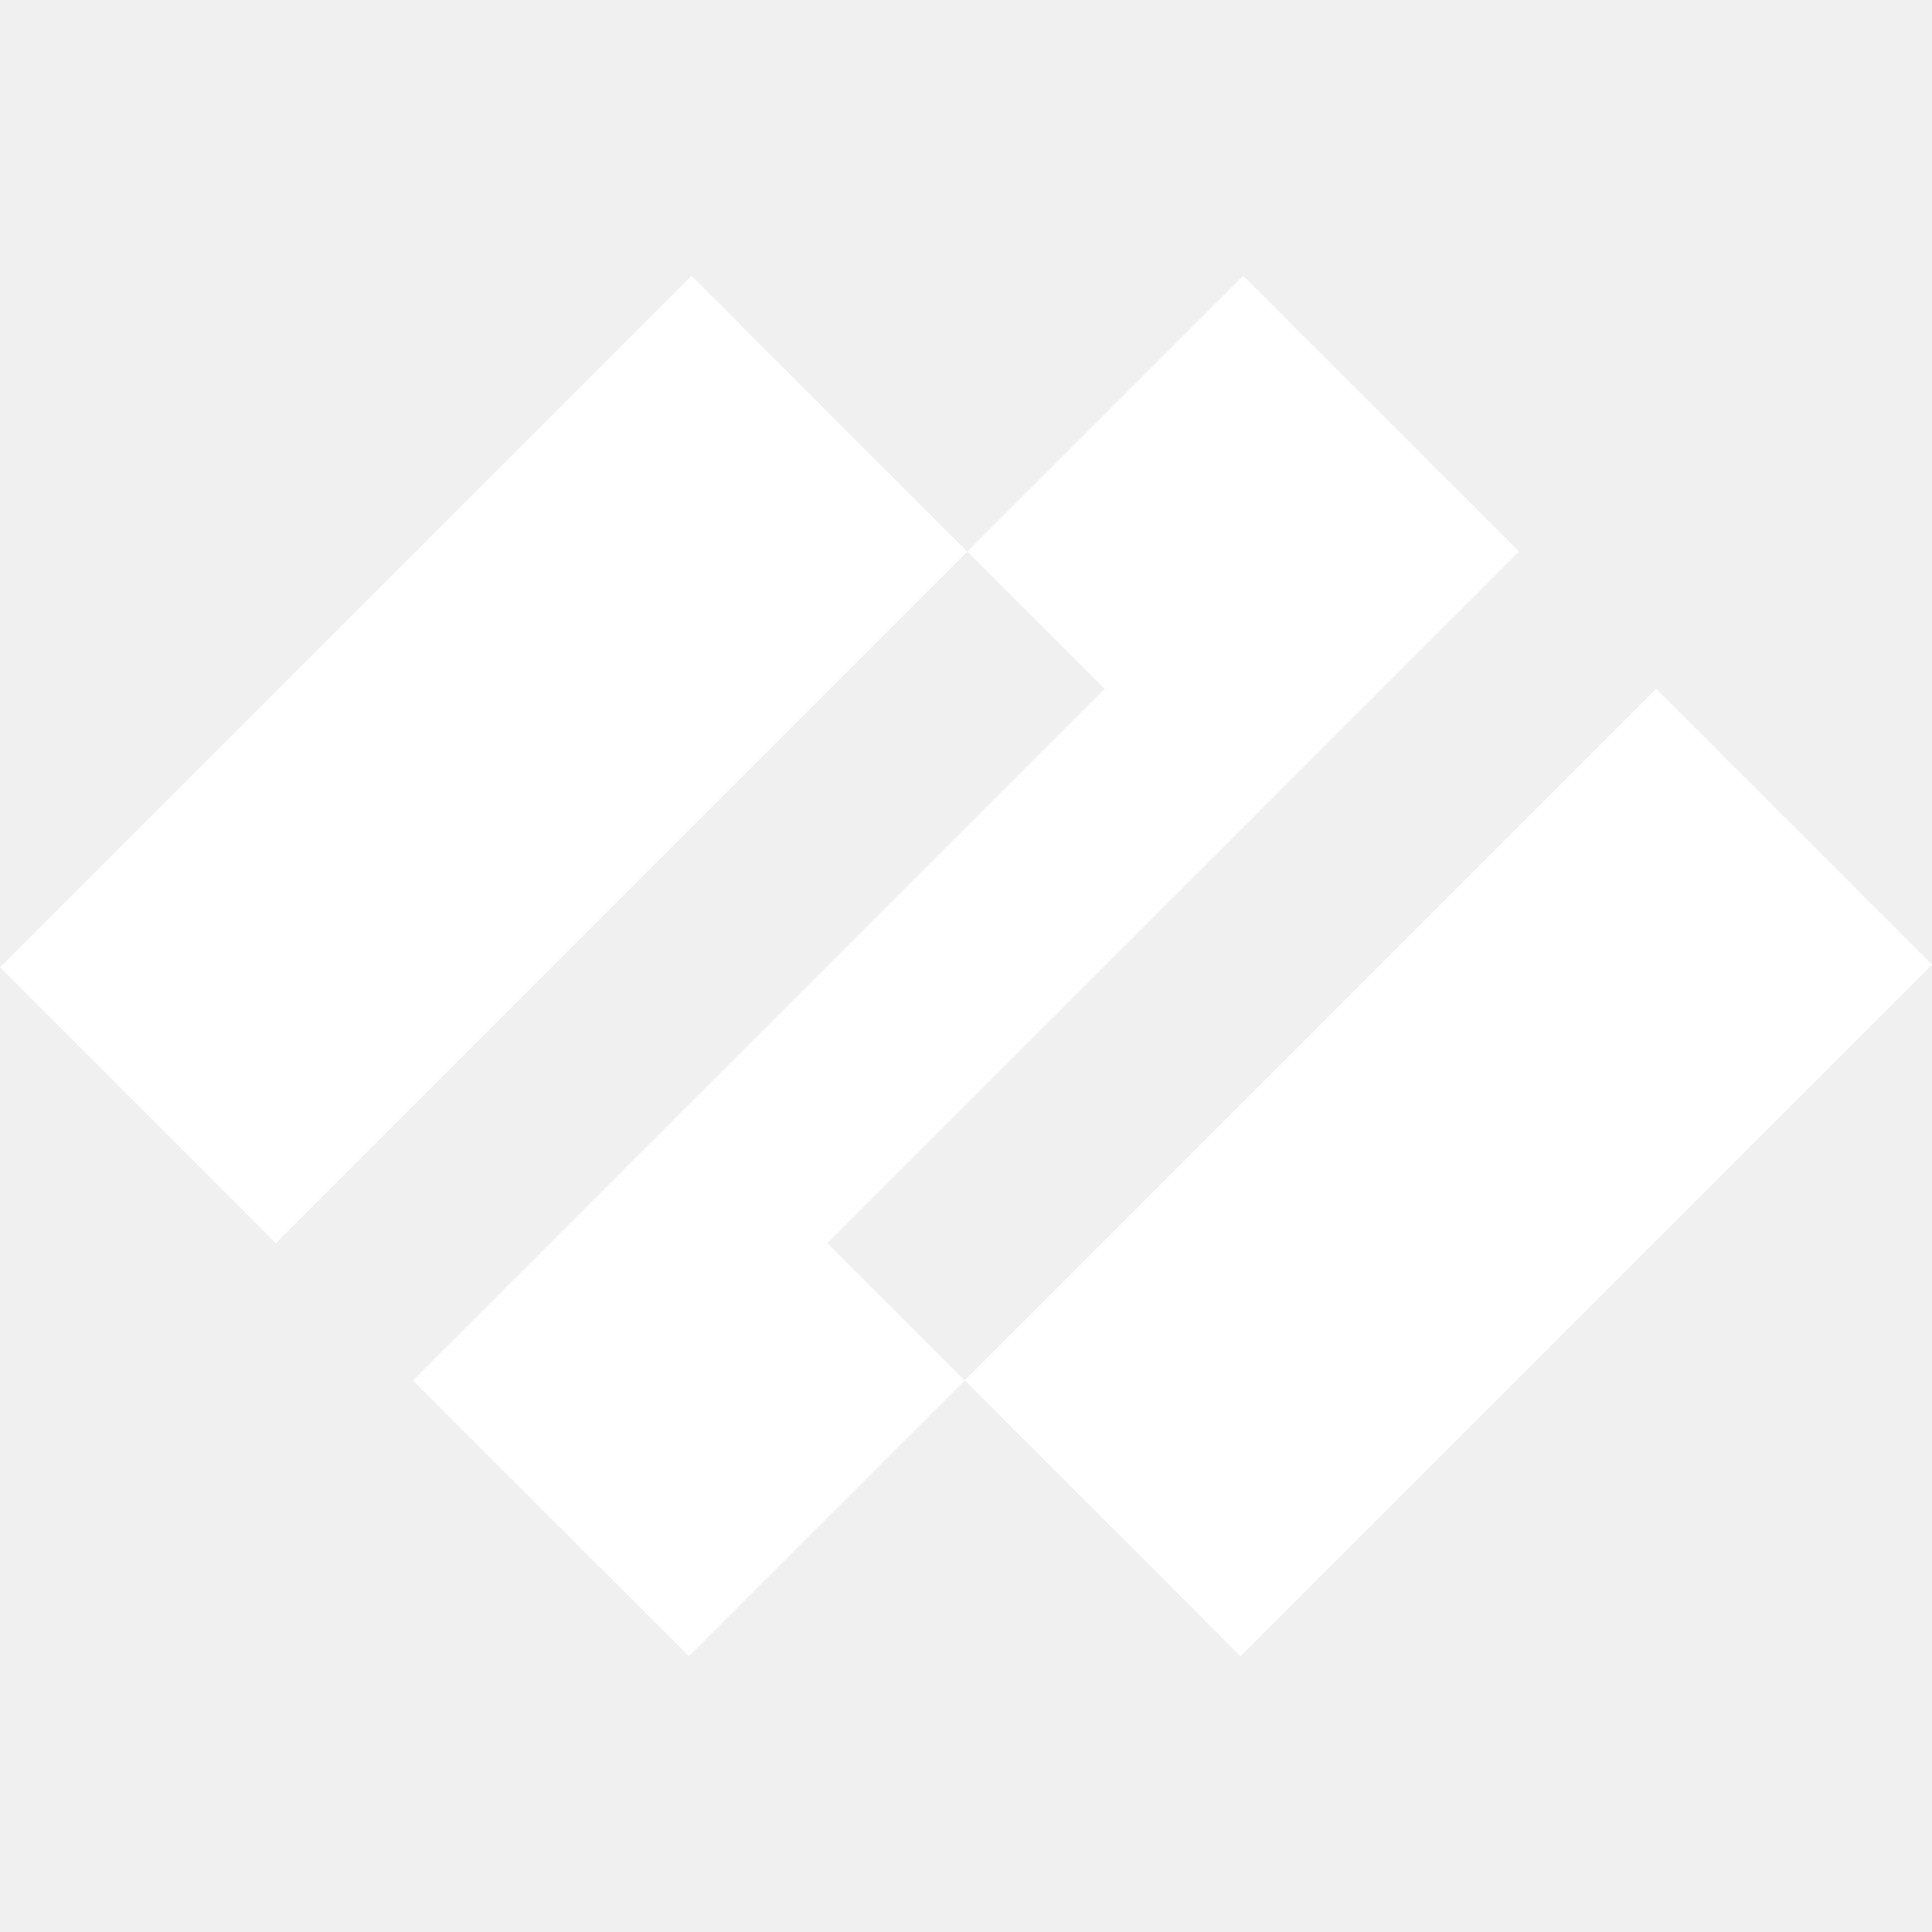
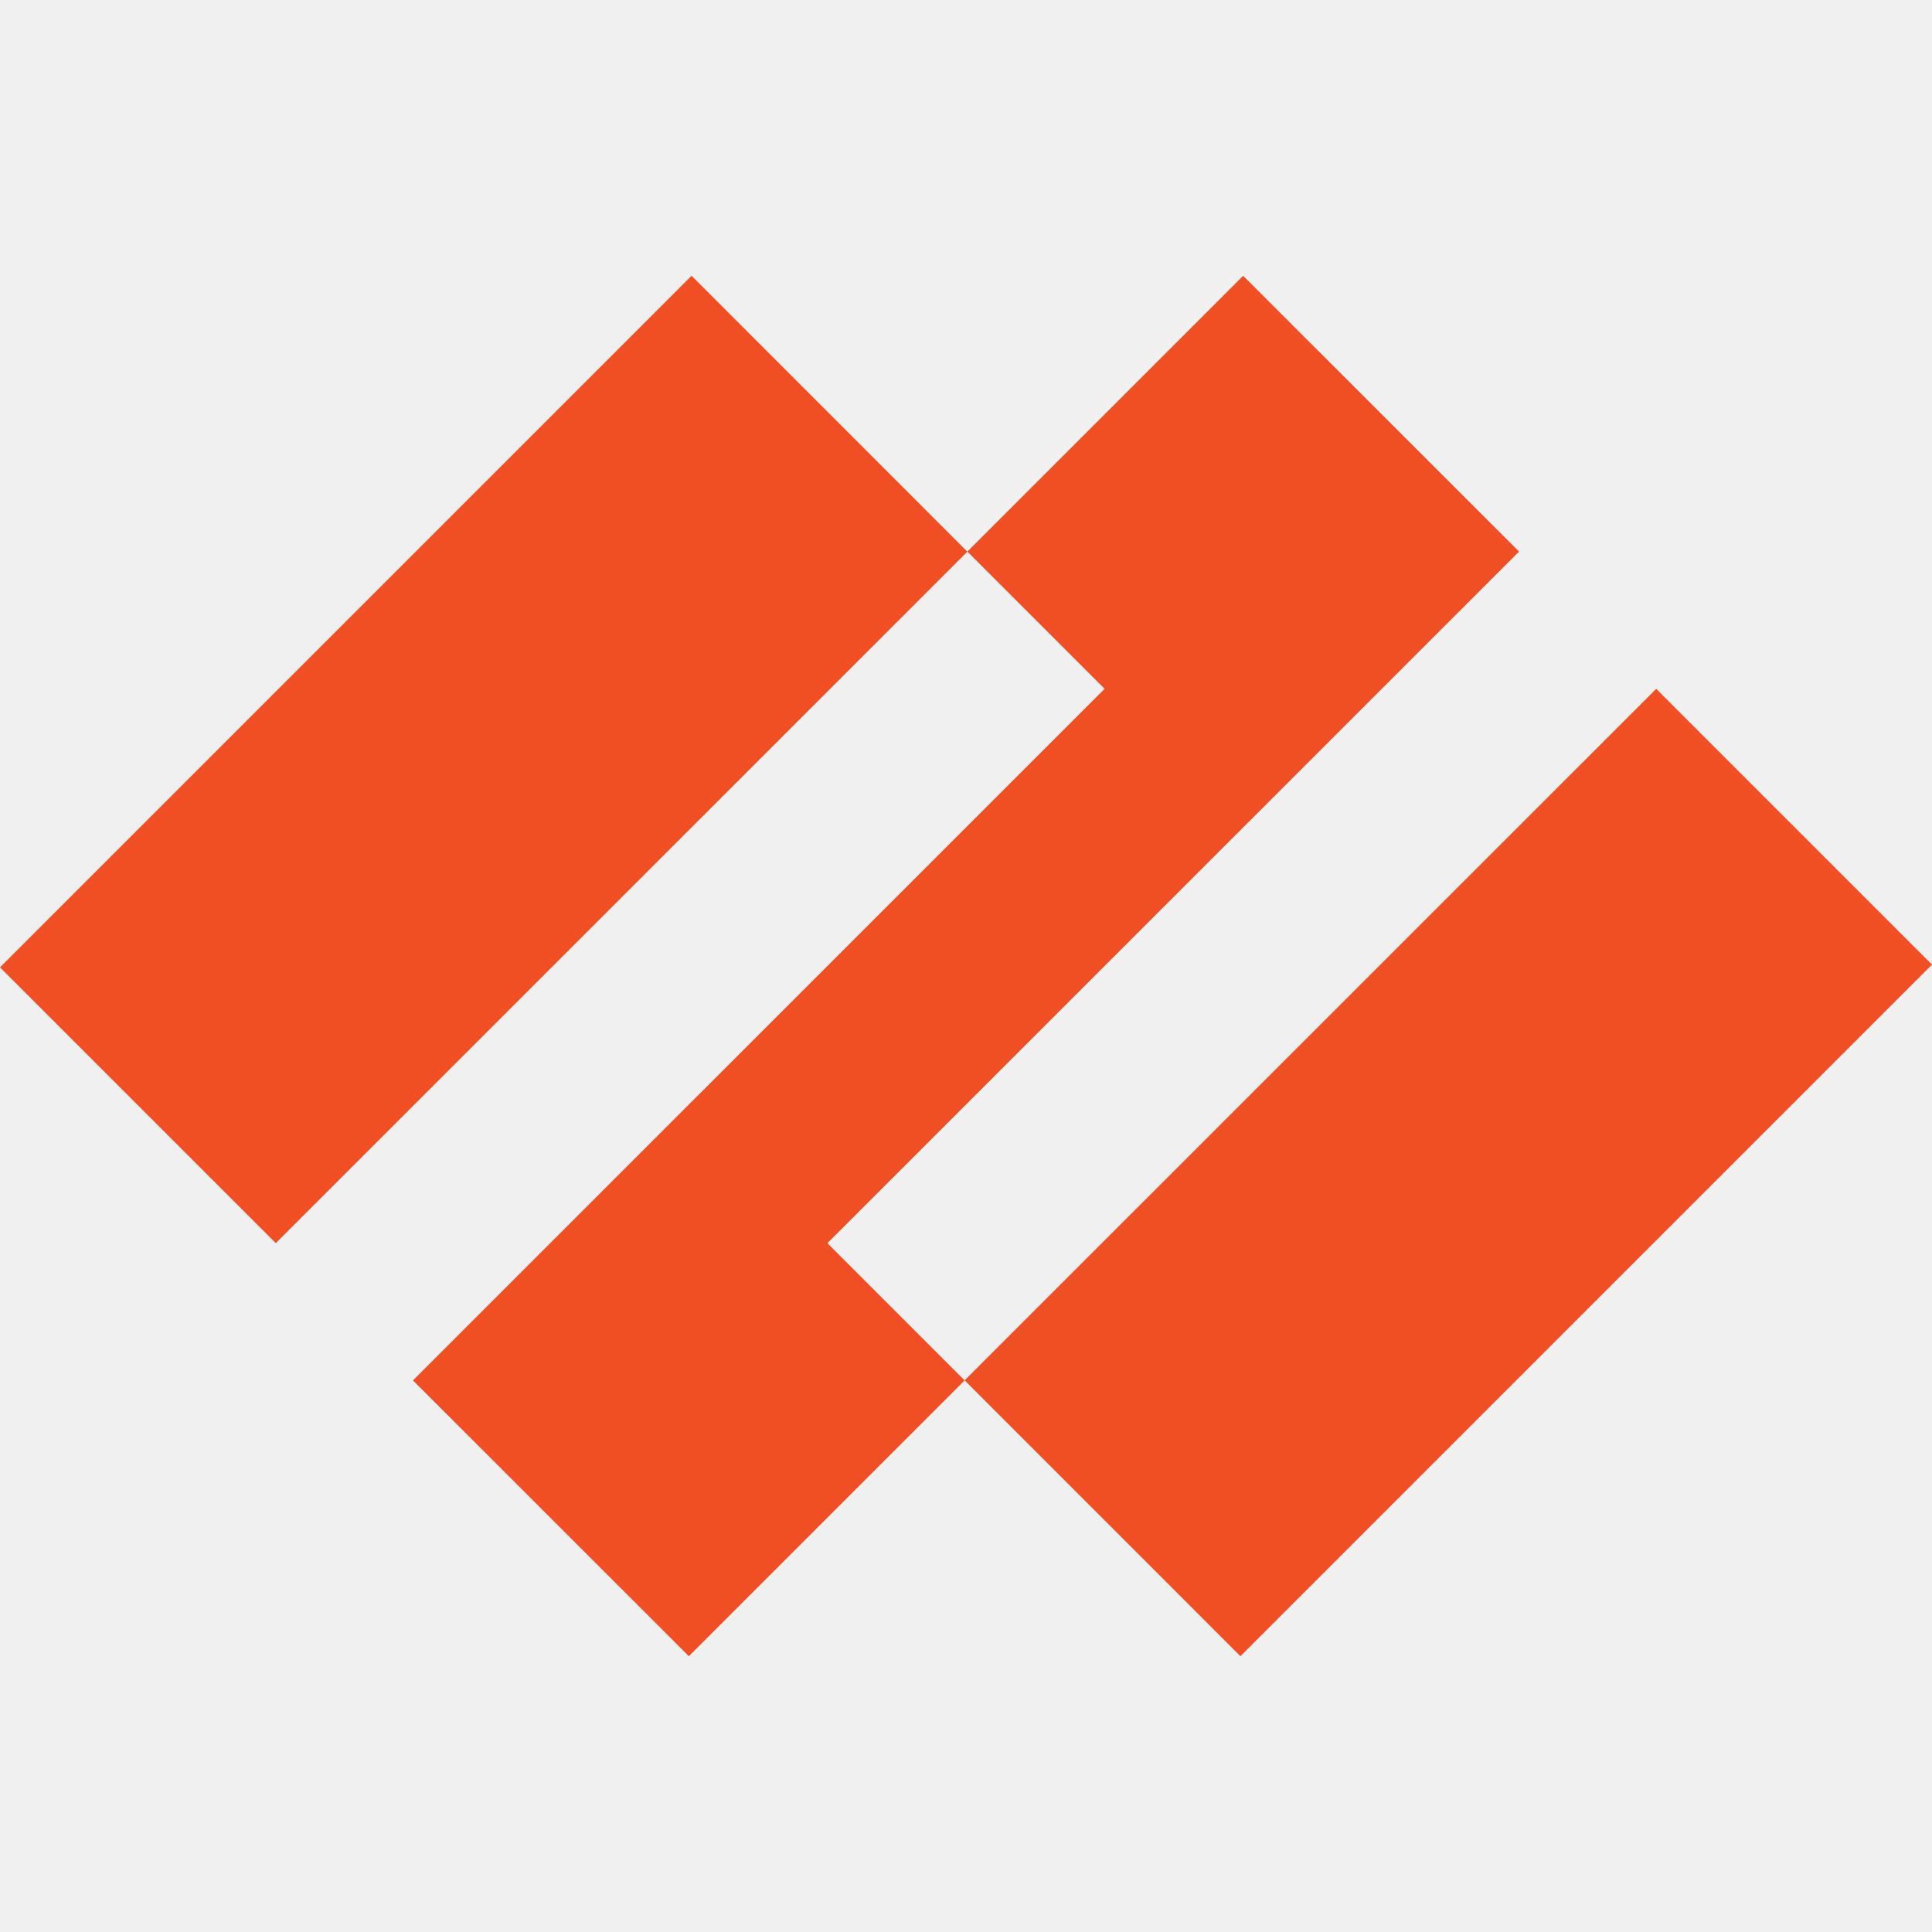
- <svg xmlns="http://www.w3.org/2000/svg" fill="#ffffff" role="img" viewBox="0 0 24 24">
+ <svg xmlns="http://www.w3.org/2000/svg" fill="#F04E23" role="img" viewBox="0 0 24 24">
  <path d="m10.278 15.443 1.705 1.705-3.426 3.426-3.427-3.426 8.592-8.591-1.705-1.705 3.426-3.426 3.427 3.426-8.592 8.591zM0 12.017l3.426 3.426 8.591-8.59-3.426-3.427L0 12.017zm11.983 5.13 3.426 3.427L24 11.983l-3.426-3.426-8.591 8.59z" />
</svg>
